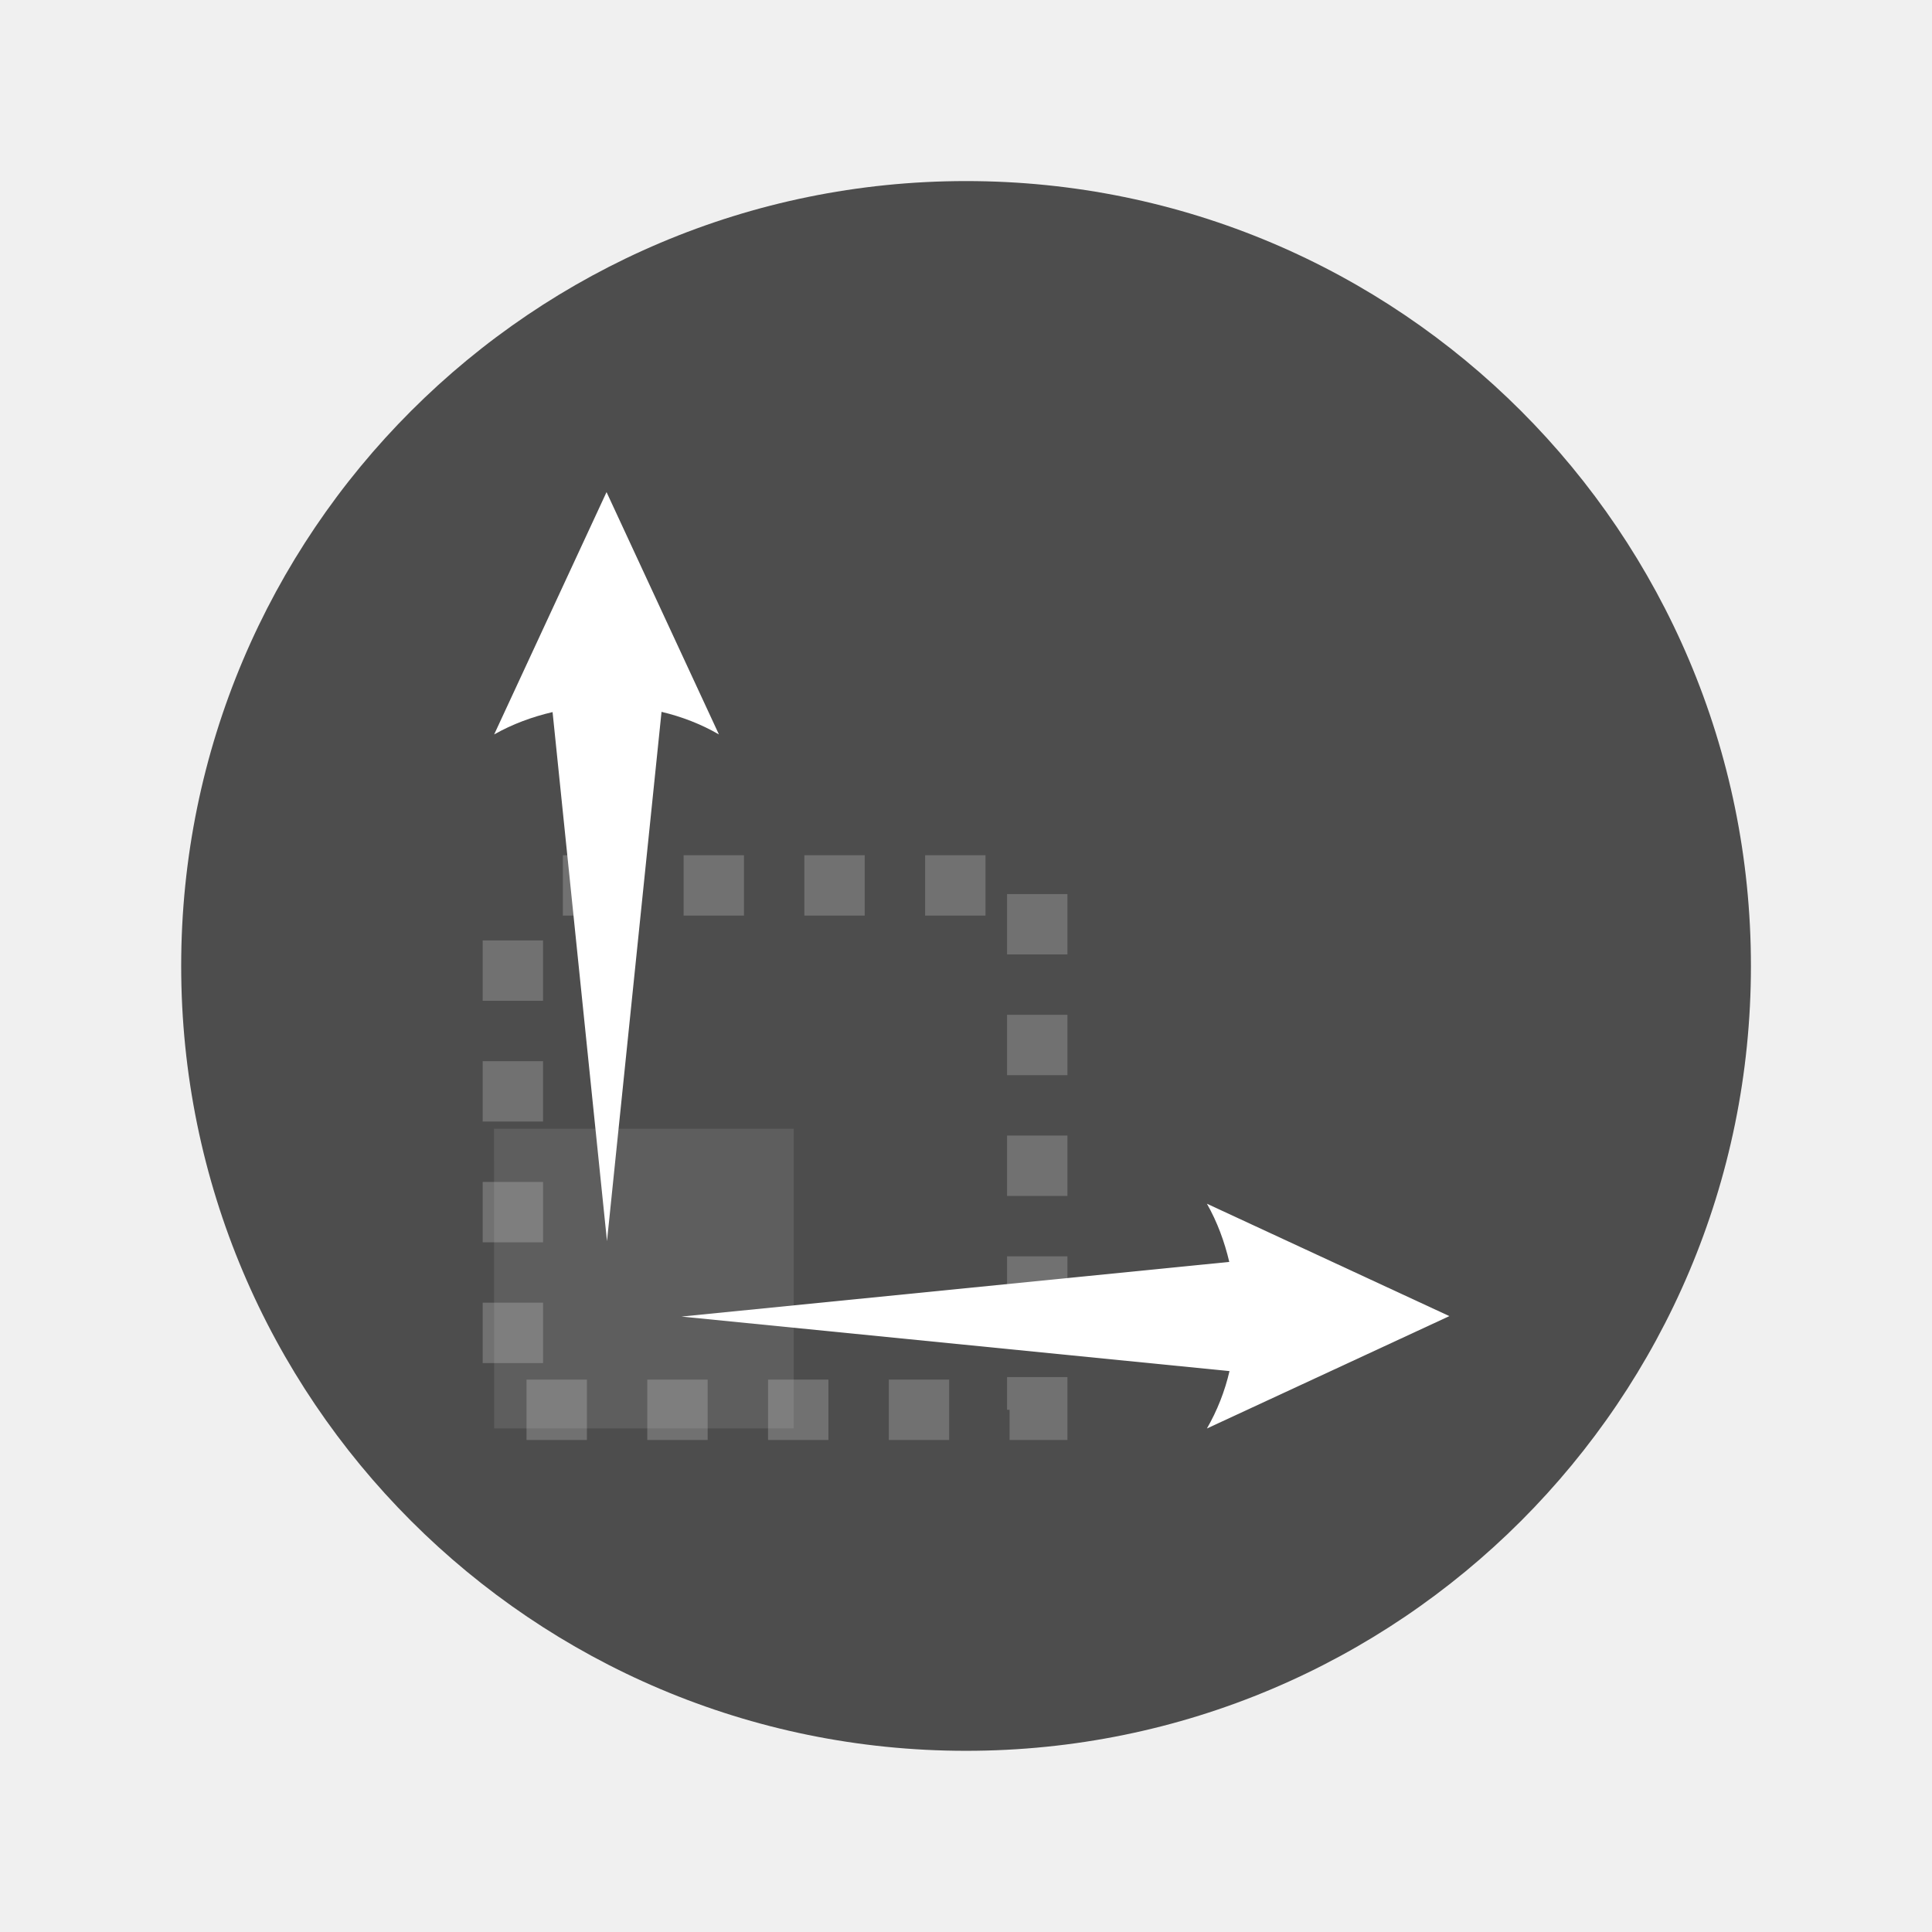
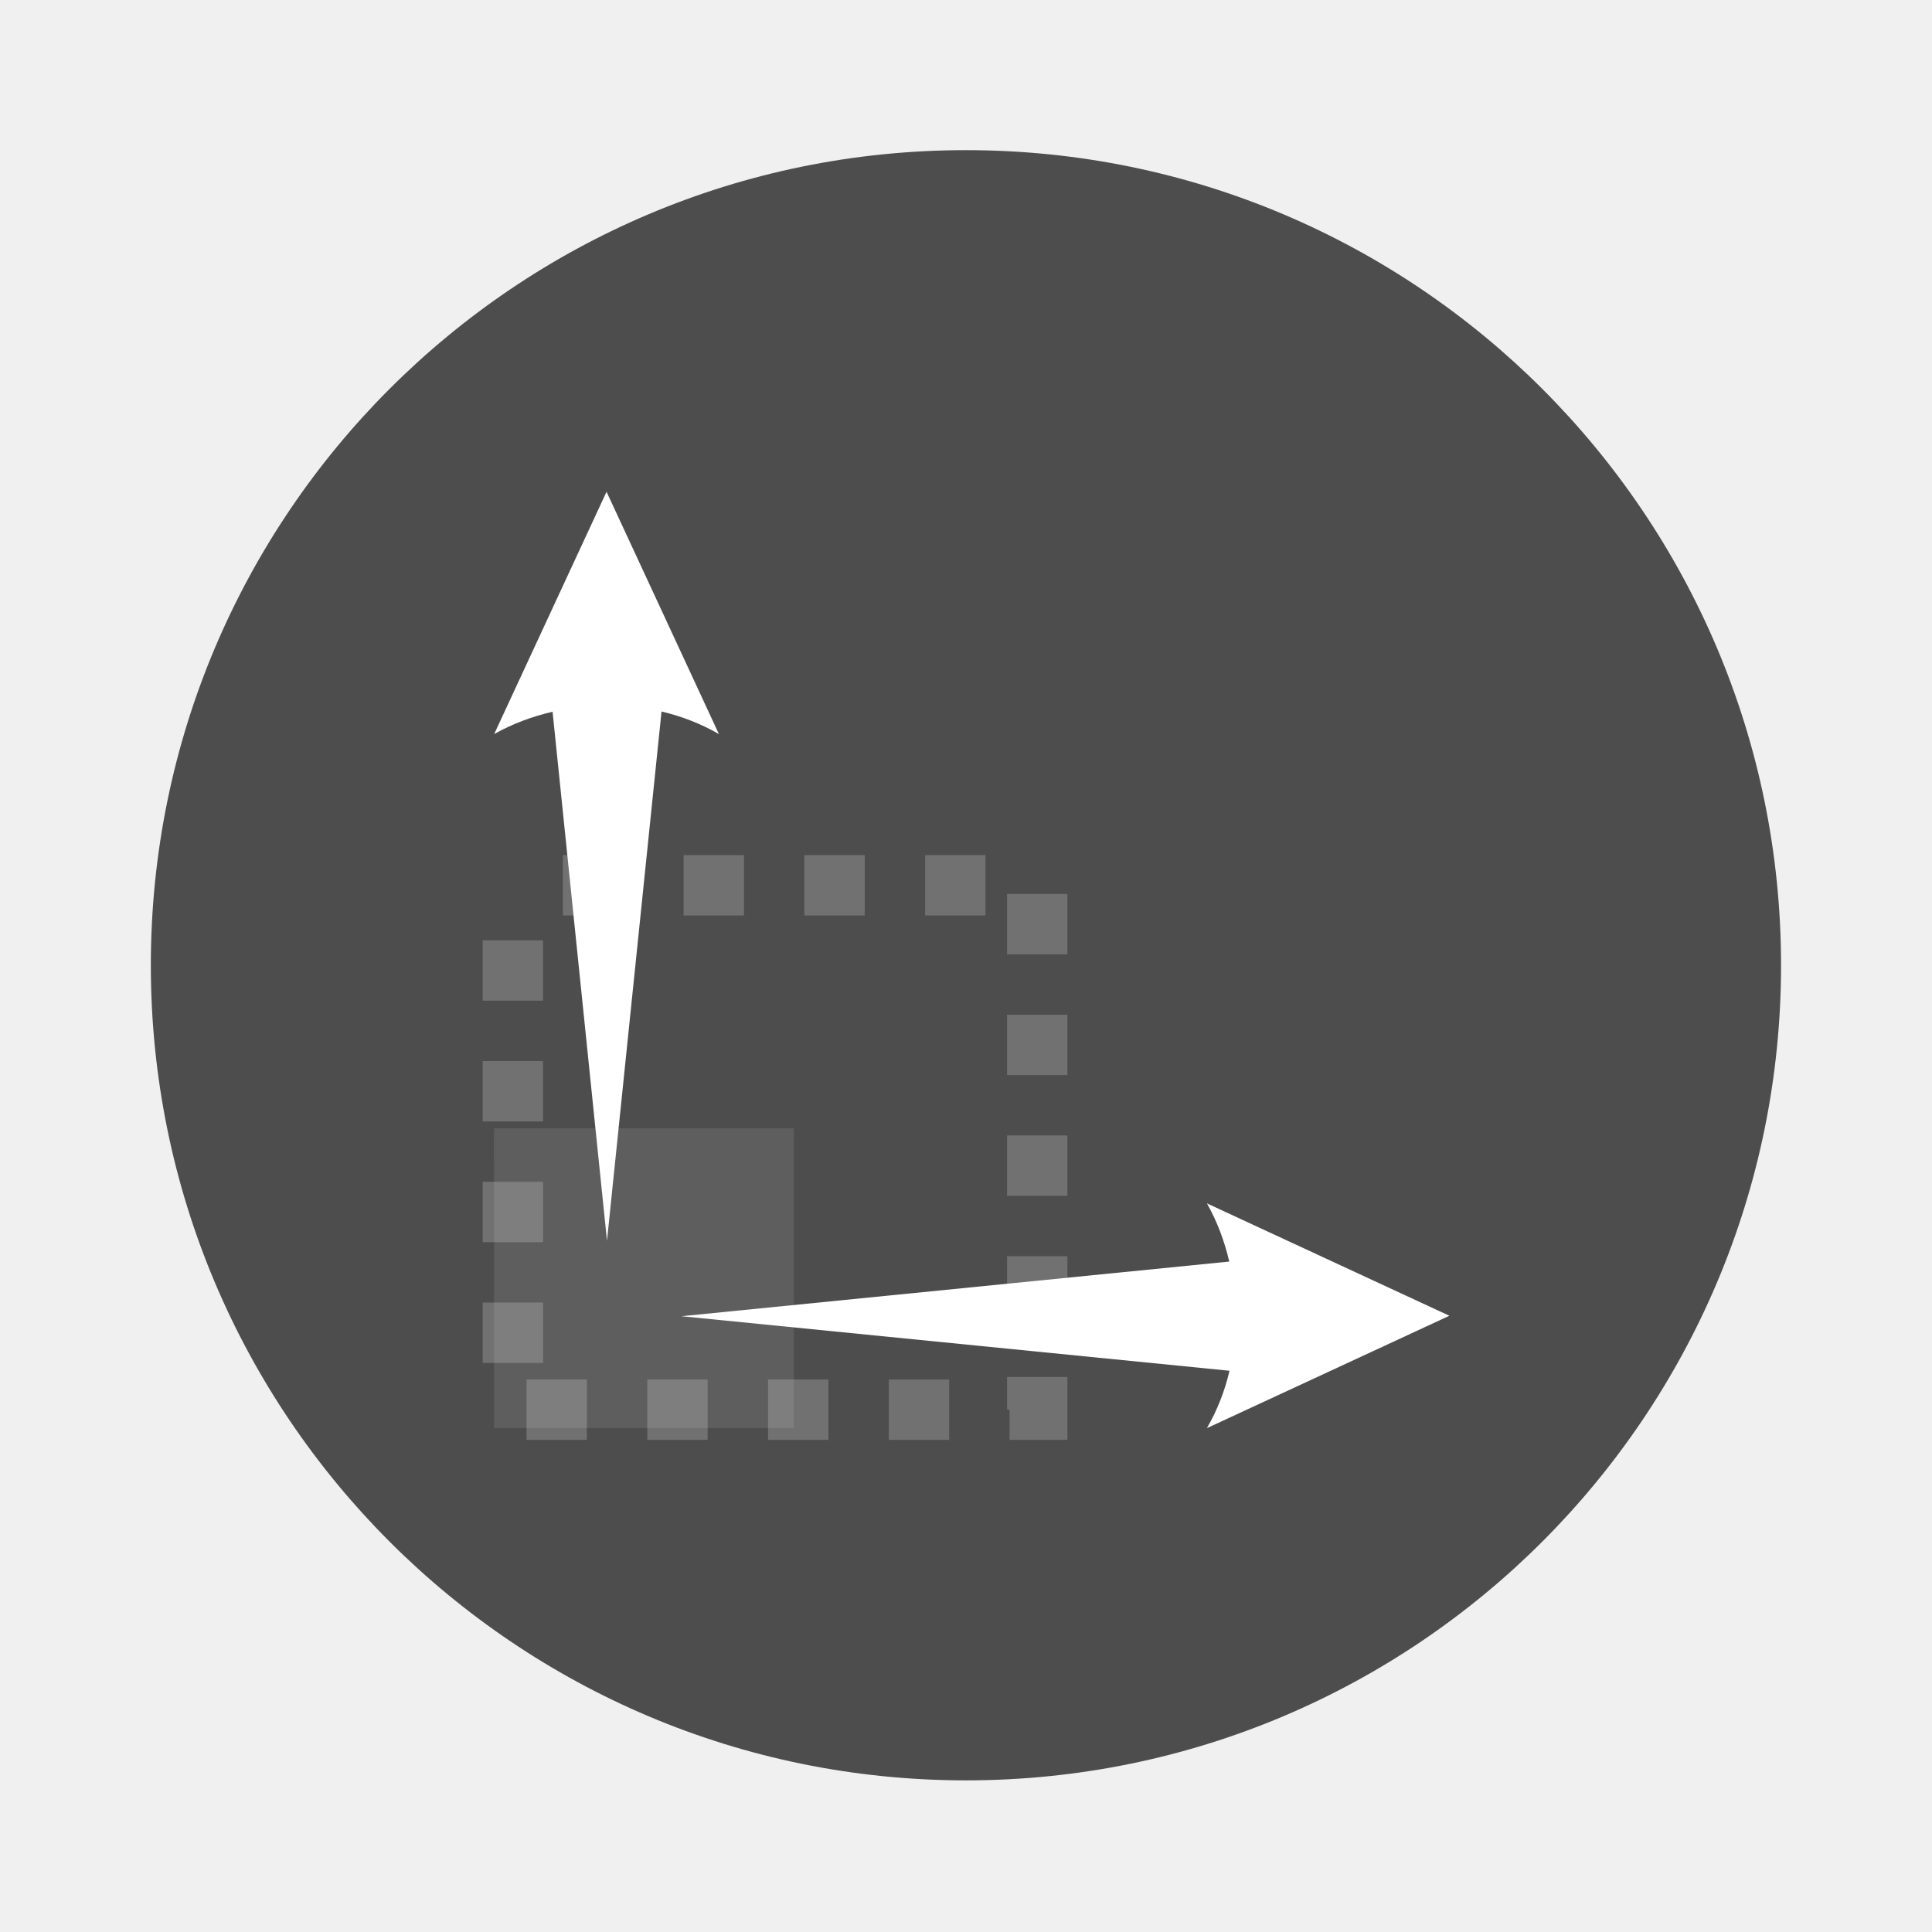
- <svg xmlns="http://www.w3.org/2000/svg" width="64" height="64" viewBox="0 0 16.933 16.933">
-   <g transform="translate(0 -280.067)">
-     <circle cx="8.467" cy="288.533" r="6.879" fill="#4d4d4d" paint-order="stroke markers fill" />
+ <svg xmlns="http://www.w3.org/2000/svg" width="64" height="64" version="1.1" viewBox="0 0 16.933 16.933">
+   <g transform="translate(0 -280.07)">
+     <circle cx="8.466" cy="288.53" r="7.144" fill="#4d4d4d" style="paint-order:stroke markers fill" />
    <g stroke-width="1.612">
-       <path opacity=".1" fill="#fff" d="M4.33 289.96h2.627v2.626H4.331z" />
+       <path d="M4.33 289.96h2.627v2.626H4.331z" fill="#fff" opacity=".1" />
      <path d="M5.316 284.38l-.985 2.124c.159-.09.332-.154.512-.196l.477 4.637.478-4.639c.177.042.348.108.503.198zM10.578 290.617c.09.158.154.332.196.51l-4.801.479 4.803.478a1.84 1.84 0 0 1-.198.503l2.125-.985z" fill="#fff" />
-       <path opacity=".2" fill="none" stroke="#fff" stroke-width=".853" stroke-dasharray=".853,.853" stroke-dashoffset="1" d="M0 288.269h7.408v7.408H0z" transform="translate(4.495 108.988) scale(.62039)" />
+       <path transform="translate(4.495 108.99) scale(.62039)" d="M0 288.269h7.408v7.408H0z" fill="none" opacity=".2" stroke="#fff" stroke-dasharray=".853,.853" stroke-dashoffset="1" stroke-width=".853" />
    </g>
  </g>
</svg>
